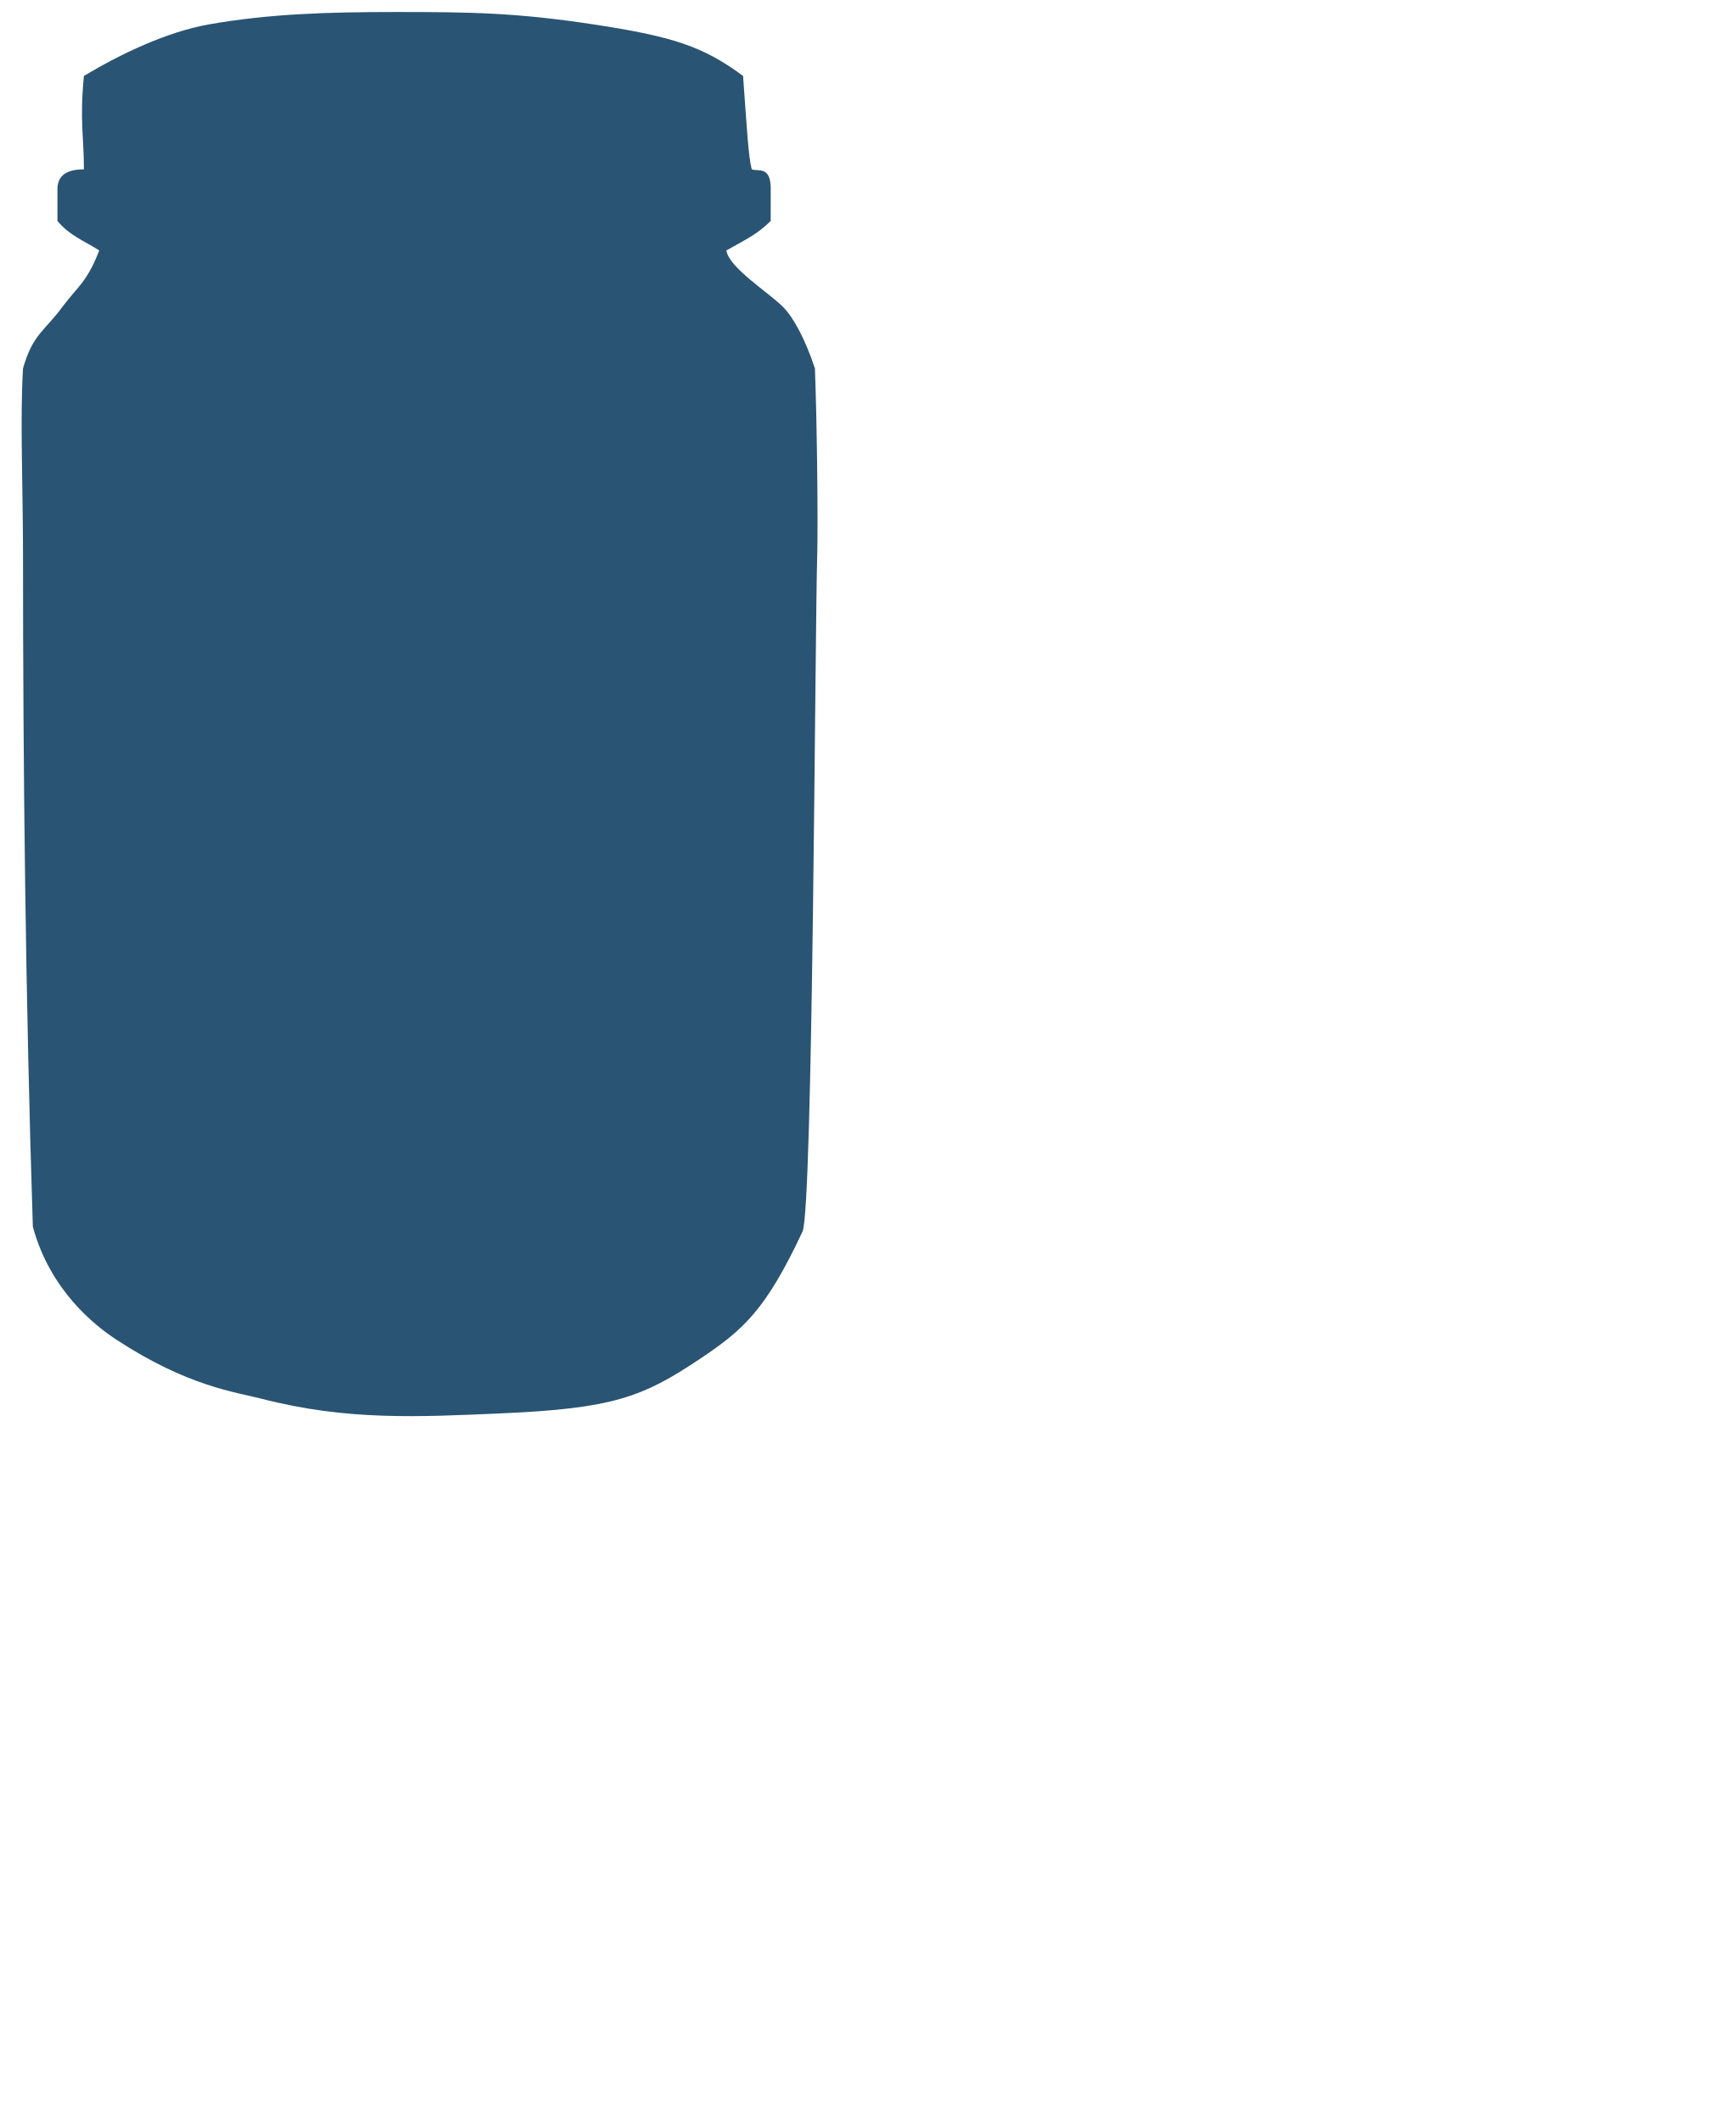
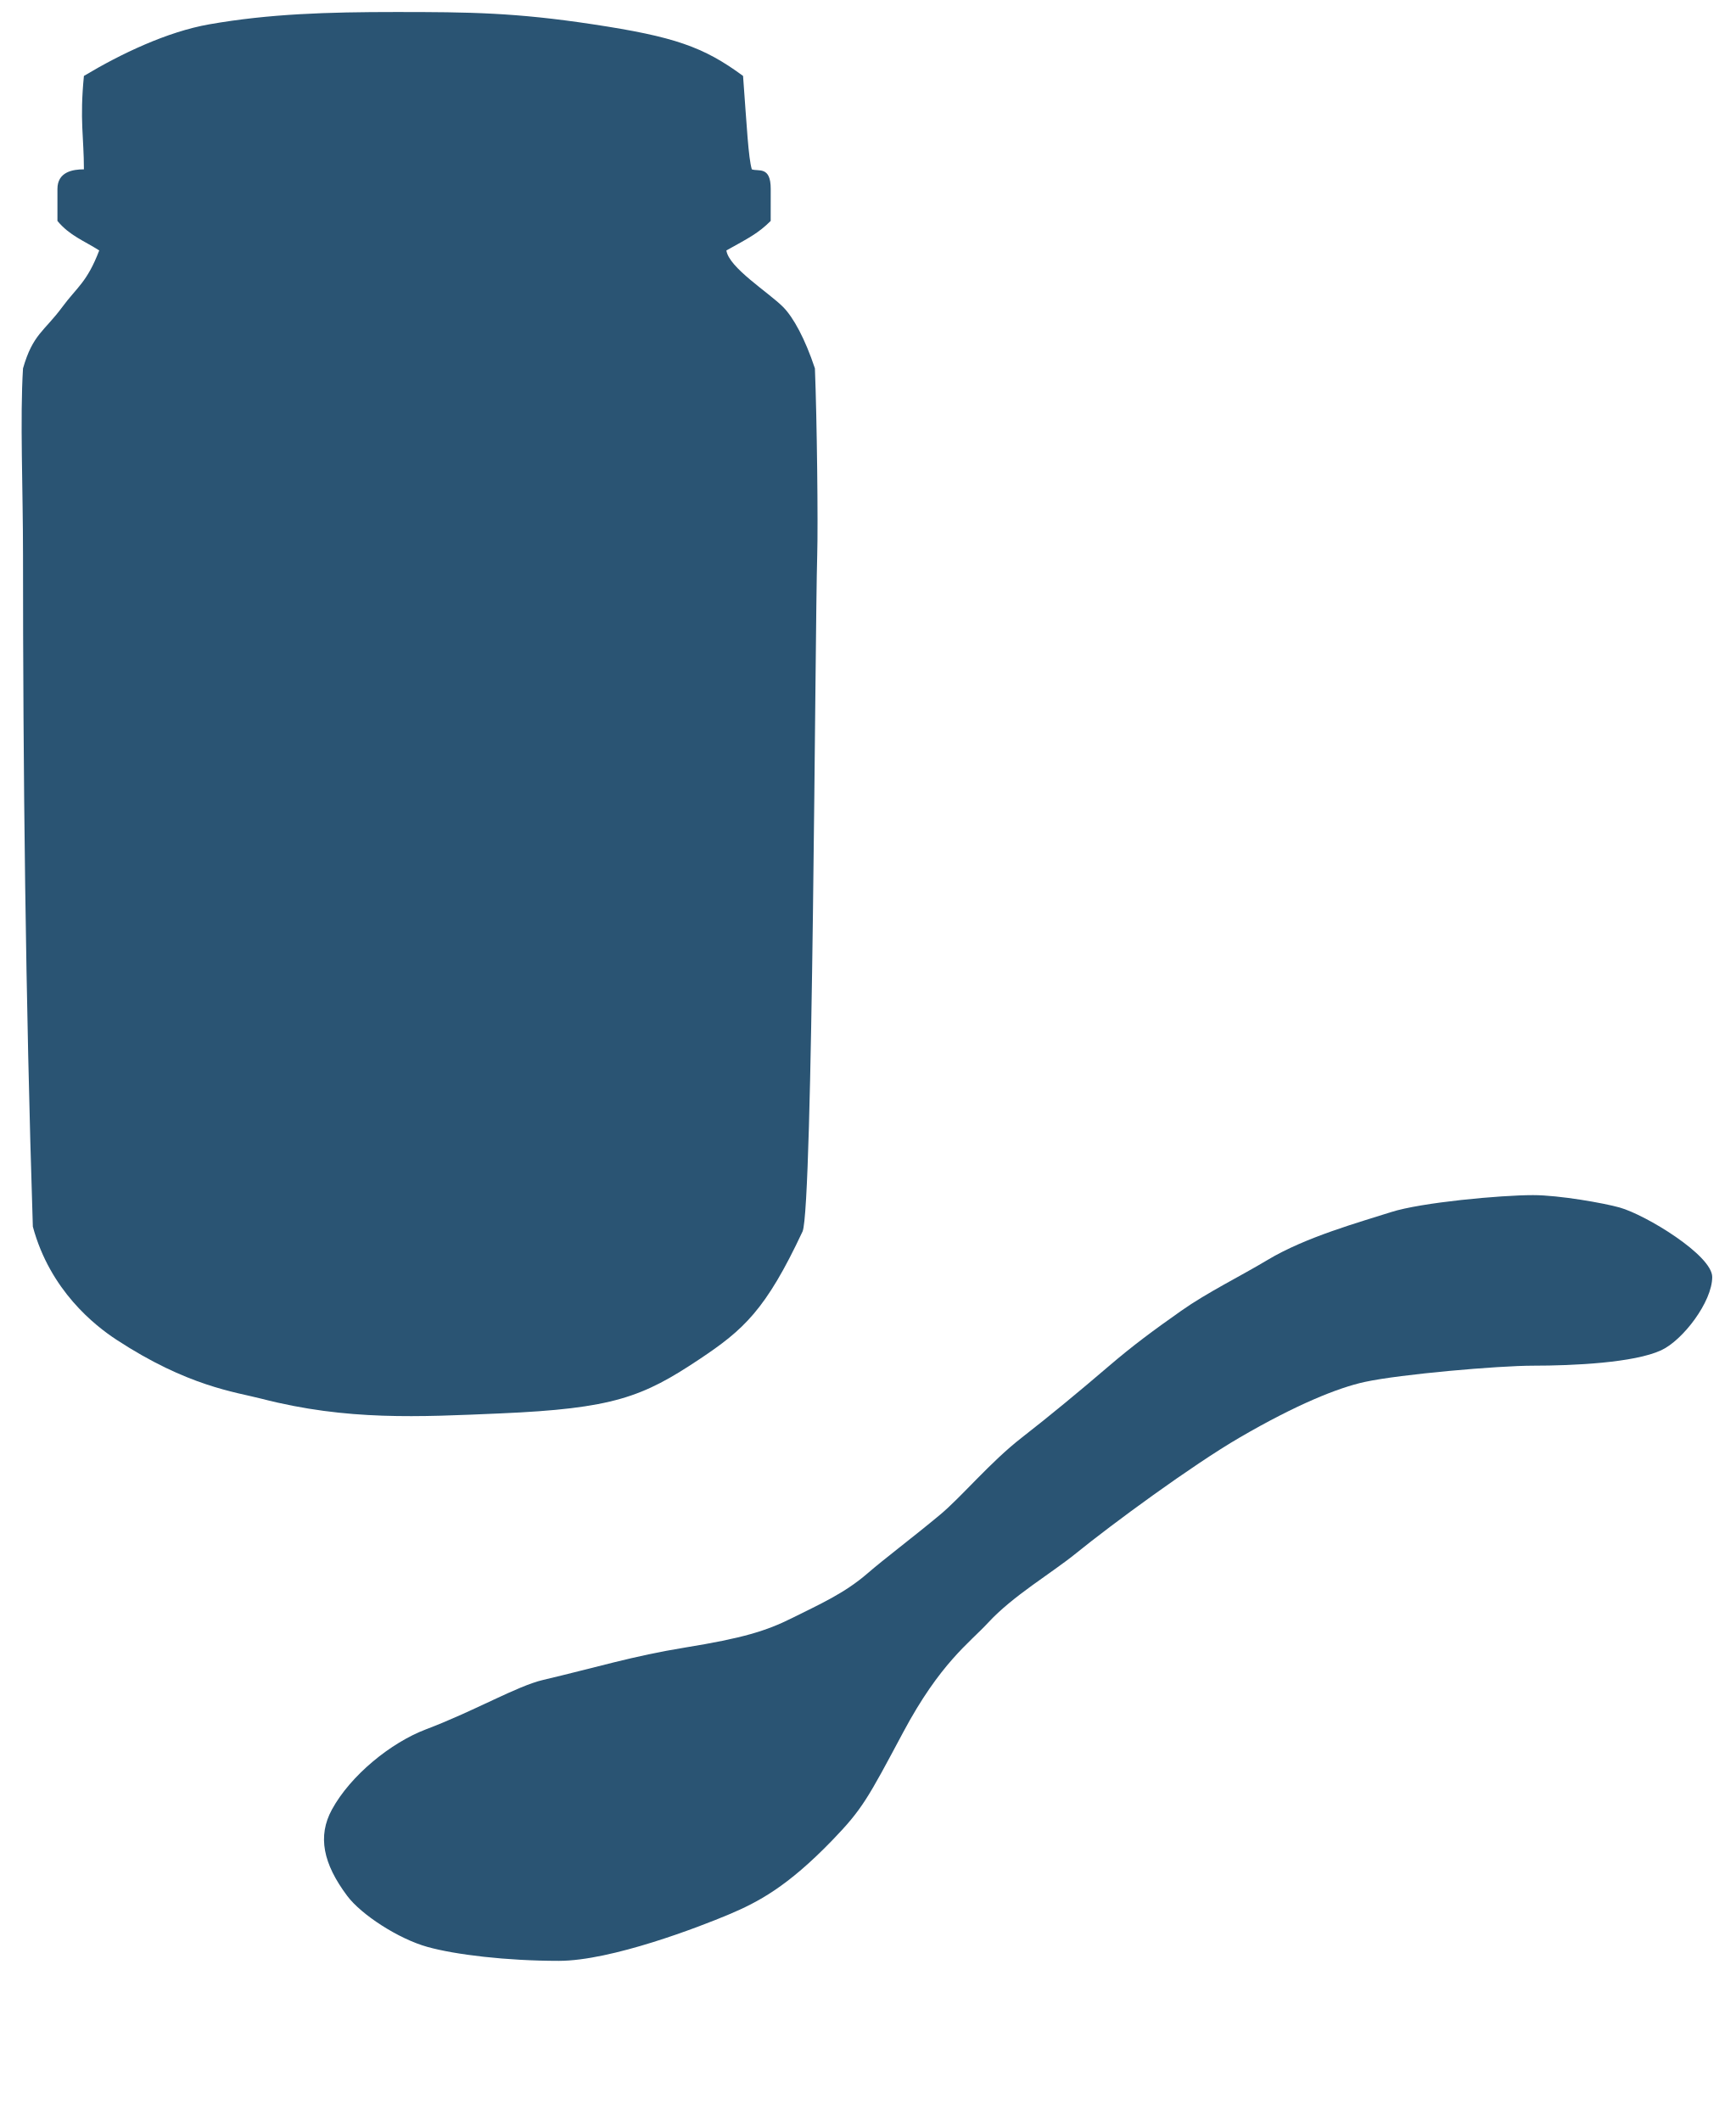
<svg xmlns="http://www.w3.org/2000/svg" width="297" height="363" viewBox="0 0 297 363" fill="none" style="color: #2A5473">
  <g id="illustration">
    <path d="M5.621 209.93C4.359 170.795 3.938 131.239 3.938 95.032C3.938 83.567 3.409 71.573 3.938 63.05C5.621 57.177 7.562 56.737 10.671 52.529C13.196 49.111 14.879 48.34 16.983 42.862C14.36 41.186 11.933 40.344 9.829 37.812C9.829 34.032 9.829 34.032 9.829 32.341C9.829 29.403 12.47 28.981 14.36 28.981C14.36 23.512 13.617 20.566 14.36 12.996C20.672 9.209 28.616 5.423 35.822 4.161C46.076 2.364 56.02 2.055 67.772 2.055C80.427 2.055 88.193 2.149 101.468 4.161C115.354 6.265 120.39 7.997 127.159 12.996C127.817 21.828 128.063 26.952 128.657 28.981C129.776 29.395 131.904 28.351 131.892 32.341C131.886 34.025 131.892 35.287 131.888 37.812C129.776 39.916 128.093 40.758 124.305 42.862C124.726 45.807 131.475 50.004 133.999 52.529C135.765 54.295 137.779 58 139.455 63.05C139.806 71.897 140.008 89.564 139.849 95.032C139.456 108.499 139.123 206.621 137.343 210.758C131.031 224.224 127.243 227.591 119.67 232.639C109.978 239.099 104.93 241.07 85.573 241.901C71.688 242.497 59.417 243.175 44.753 239.387C40.271 238.229 32.132 237.282 19.929 229.287C16.259 226.883 8.567 220.871 5.621 209.93Z" fill="currentColor" />
-     <path d="M262.352 233.73C256.465 233.73 239.629 235.19 233.552 236.512C228.961 237.51 221.856 240.375 212.151 246.023C204.006 250.764 190.241 260.886 184.144 265.839C179.917 269.274 173.376 273.079 169.084 277.729C165.913 281.164 160.893 284.599 154.552 296.489C148.489 307.856 147.543 309.661 142.398 314.984C134.736 322.91 129.716 325.552 124.695 327.666C119.675 329.78 104.615 335.592 95.632 335.592C86.65 335.592 77.929 334.536 73.173 333.214C68.145 331.818 61.812 327.666 59.434 324.495C55.285 318.963 54.316 314.259 56.799 309.701C59.965 303.887 66.838 298.263 72.914 295.961C81.365 292.761 88.41 288.575 92.968 287.505C101.957 285.395 108.296 283.417 117.279 281.96C127.055 280.374 131.114 279.138 135.51 276.94C140.266 274.562 144.494 272.712 148.457 269.277C151.391 266.734 156.119 263.2 160.875 259.237C164.574 256.155 169.427 250.26 174.879 246.023C179.634 242.327 184.883 237.975 189.675 233.872C193.963 230.2 197.321 227.738 202.111 224.358C206.602 221.187 212.173 218.479 216.907 215.638C223.512 211.675 232.722 209.158 238.044 207.448C243.197 205.792 256.803 204.541 262.352 204.541C266.844 204.541 274.514 205.914 277.15 206.655C281.684 207.931 293.008 214.846 293.01 218.549C293.012 222.795 287.981 229.378 284.282 231.091C279.635 233.243 269.222 233.73 262.352 233.73Z" fill="currentColoryyy" />
+     <path d="M262.352 233.73C256.465 233.73 239.629 235.19 233.552 236.512C228.961 237.51 221.856 240.375 212.151 246.023C204.006 250.764 190.241 260.886 184.144 265.839C179.917 269.274 173.376 273.079 169.084 277.729C165.913 281.164 160.893 284.599 154.552 296.489C148.489 307.856 147.543 309.661 142.398 314.984C134.736 322.91 129.716 325.552 124.695 327.666C119.675 329.78 104.615 335.592 95.632 335.592C86.65 335.592 77.929 334.536 73.173 333.214C68.145 331.818 61.812 327.666 59.434 324.495C55.285 318.963 54.316 314.259 56.799 309.701C59.965 303.887 66.838 298.263 72.914 295.961C81.365 292.761 88.41 288.575 92.968 287.505C101.957 285.395 108.296 283.417 117.279 281.96C127.055 280.374 131.114 279.138 135.51 276.94C140.266 274.562 144.494 272.712 148.457 269.277C151.391 266.734 156.119 263.2 160.875 259.237C164.574 256.155 169.427 250.26 174.879 246.023C179.634 242.327 184.883 237.975 189.675 233.872C193.963 230.2 197.321 227.738 202.111 224.358C206.602 221.187 212.173 218.479 216.907 215.638C223.512 211.675 232.722 209.158 238.044 207.448C243.197 205.792 256.803 204.541 262.352 204.541C266.844 204.541 274.514 205.914 277.15 206.655C281.684 207.931 293.008 214.846 293.01 218.549C293.012 222.795 287.981 229.378 284.282 231.091C279.635 233.243 269.222 233.73 262.352 233.73Z" fill="currentColor" />
  </g>
</svg>
